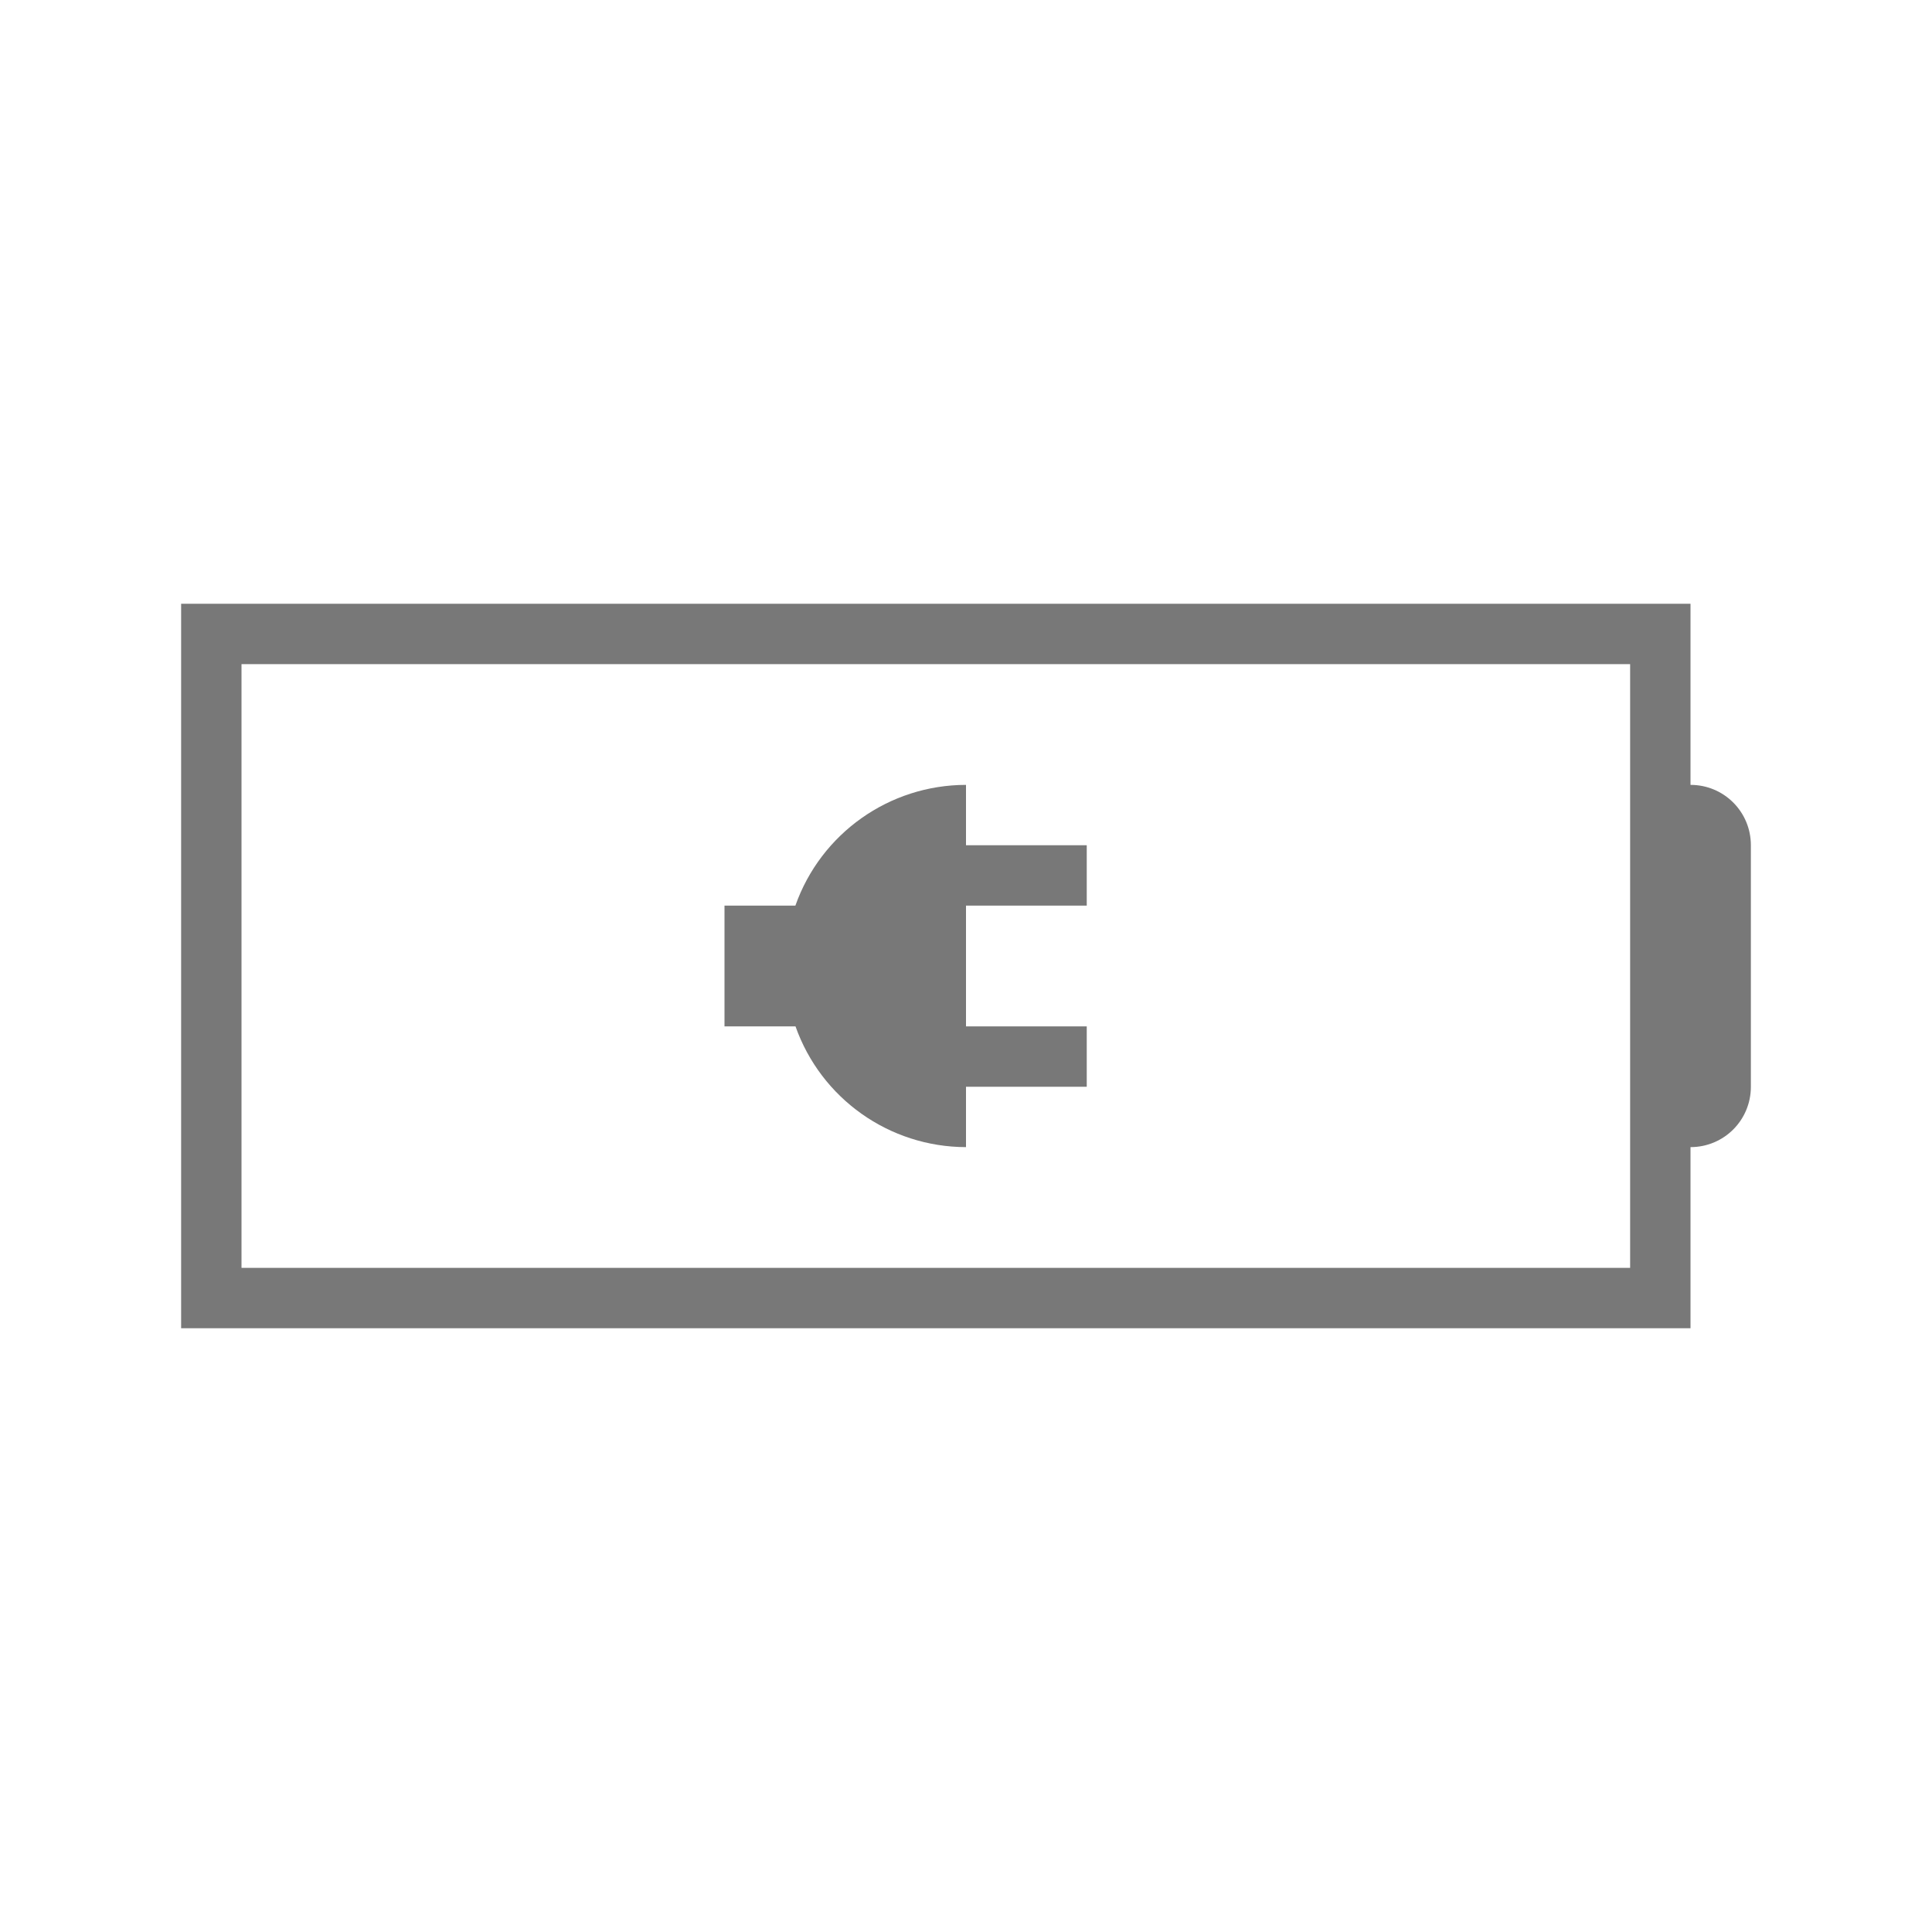
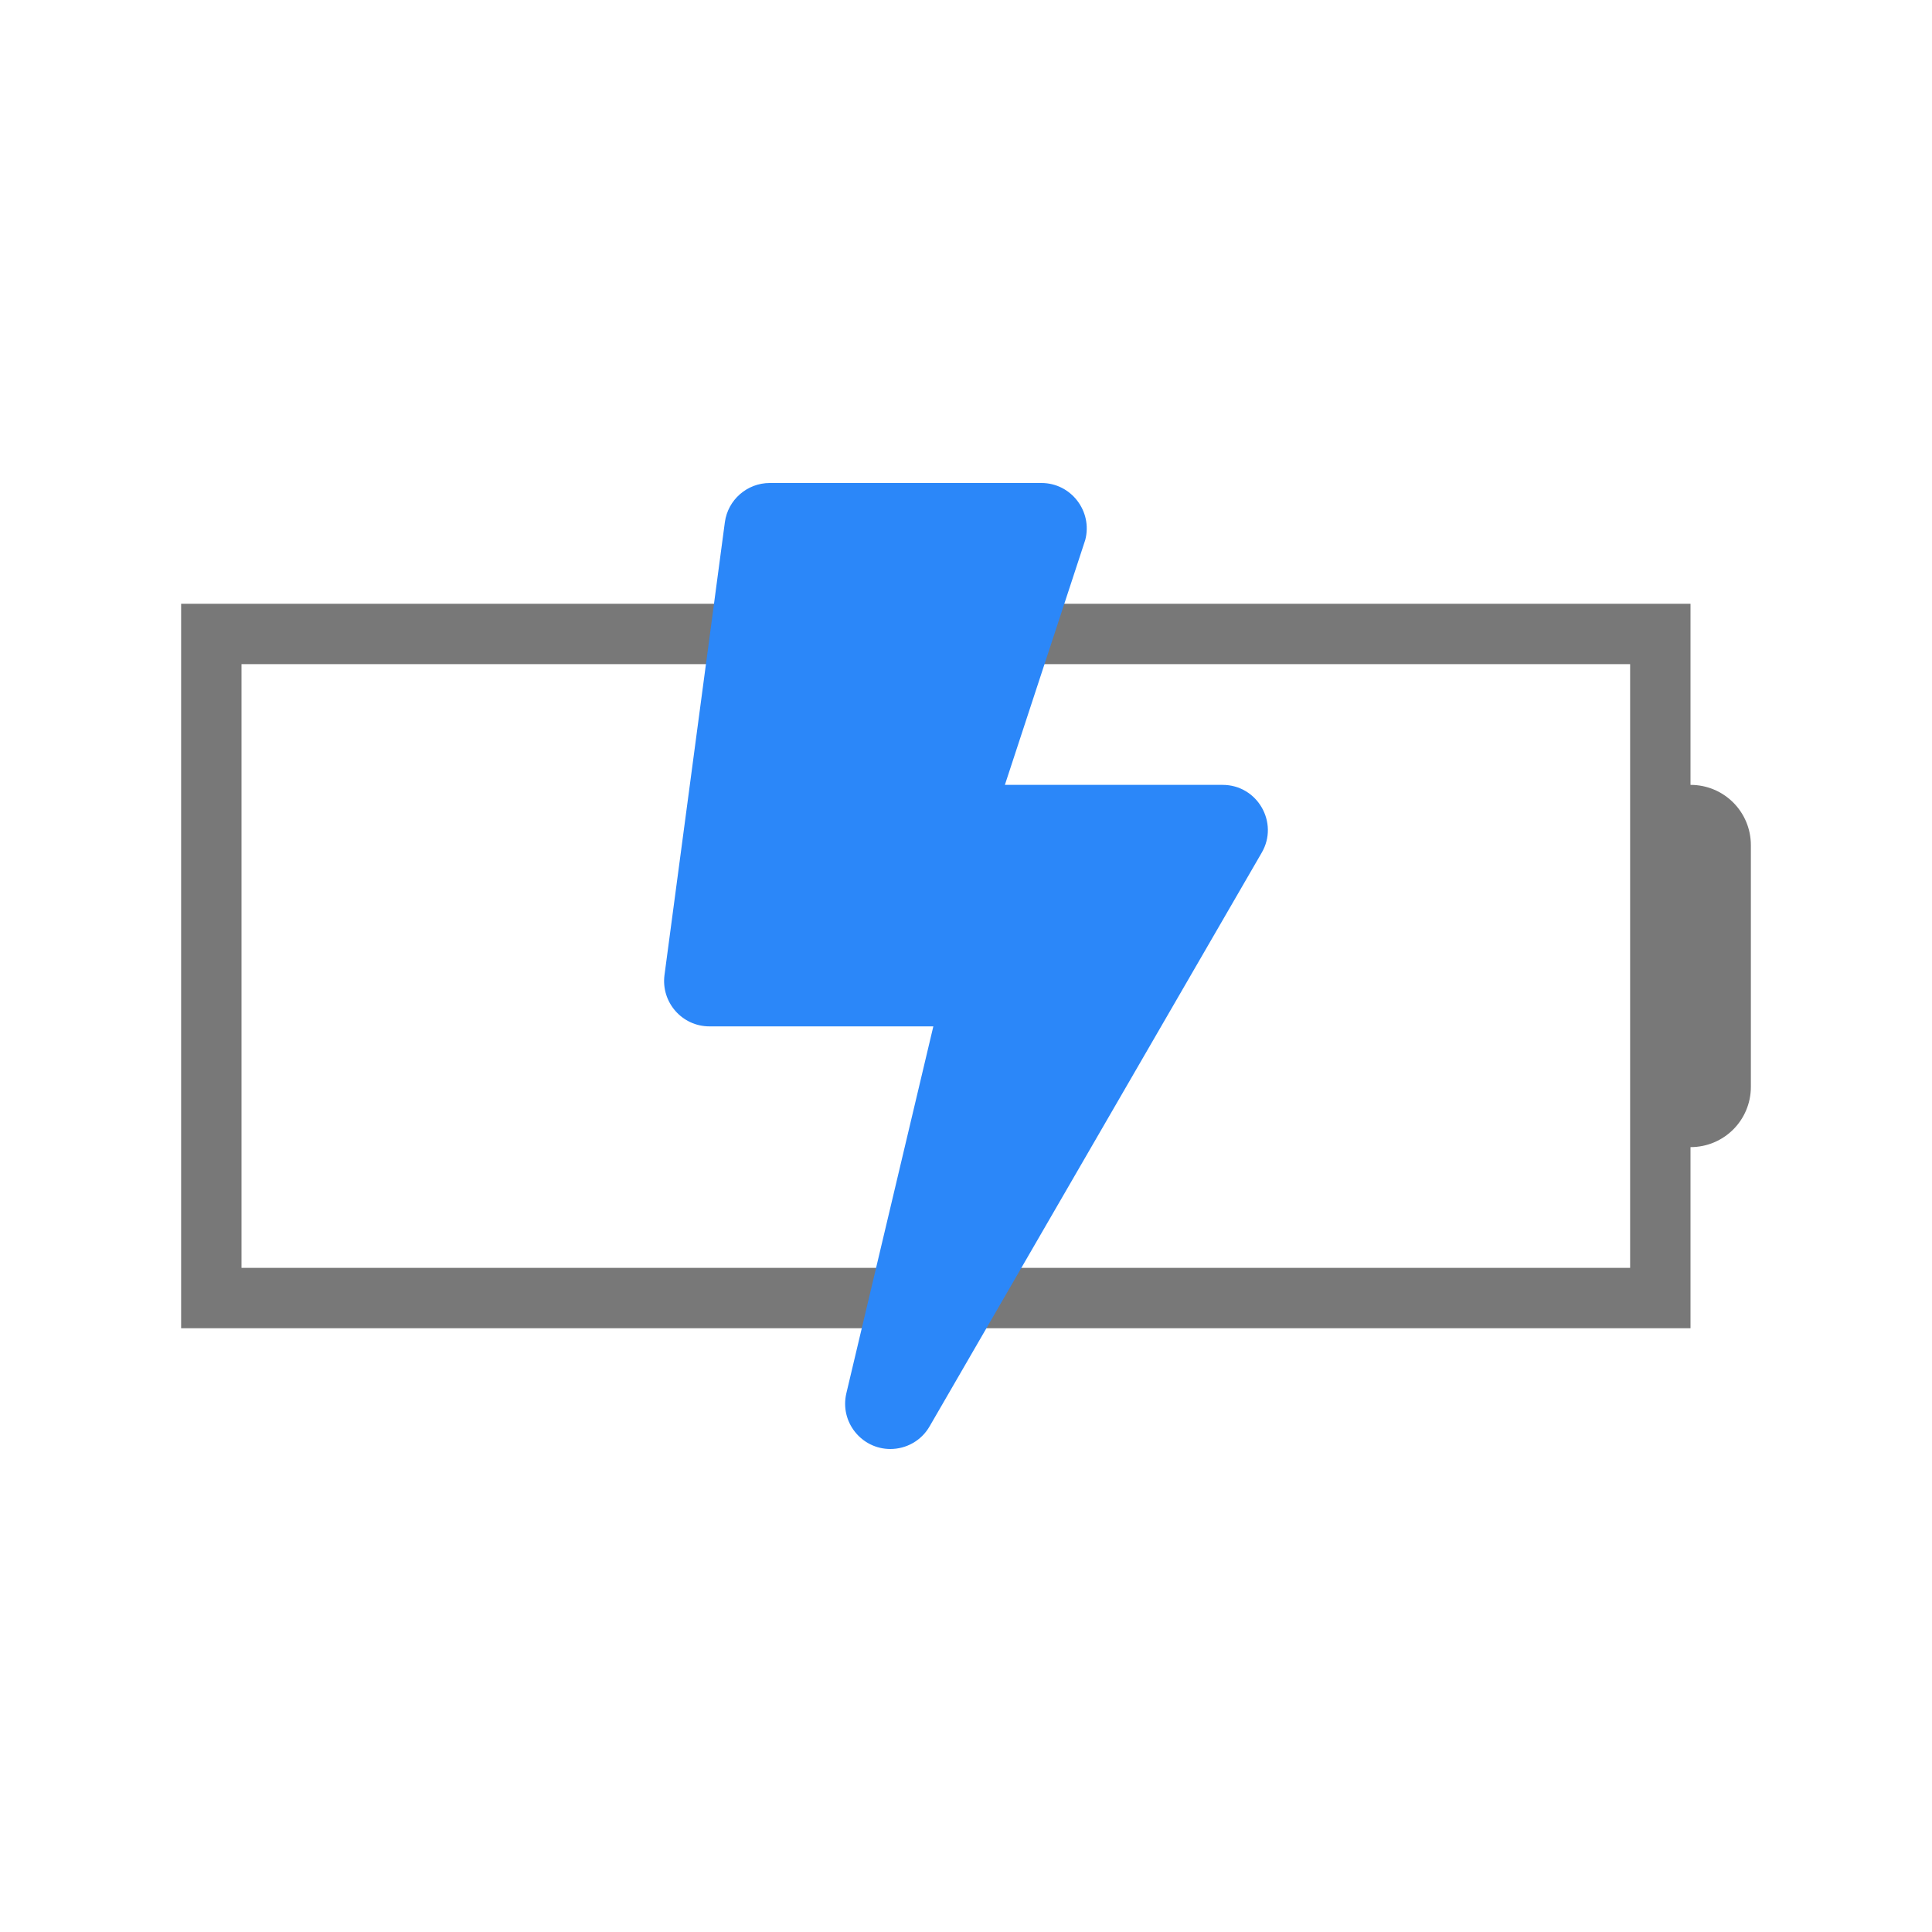
- <svg xmlns="http://www.w3.org/2000/svg" height="32" width="32">
-   <style type="text/css" id="current-color-scheme" color="#787878" fill="#787878" style="">
+ <svg xmlns="http://www.w3.org/2000/svg" id="svg7" version="1.1" width="32" height="32">
+   <defs id="defs11" />
+   <style style="" fill="#787878" color="#787878" id="current-color-scheme" type="text/css">
        .ColorScheme-PositiveText {
            color:#27ae60;
        }
        .ColorScheme-NegativeText {
            color:#da4453;
        }
    </style>
-   <path d="M3 10v12h25v-3c.554 0 1-.446 1-1v-4c0-.554-.446-1-1-1v-3zm1 1h23v10H4z" class="ColorScheme-NegativeText" fill="#787878" color="#787878" style="" />
-   <path d="M16 13a3 3 0 0 0-2.826 2H12v2h1.176A3 3 0 0 0 16 19v-1h2v-1h-2v-2h2v-1h-2z" class="ColorScheme-PositiveText" fill="#787878" color="#787878" style="" />
+   <path id="path3" style="" color="#787878" fill="#787878" class="ColorScheme-NegativeText" d="M3 10v12h25v-3c.554 0 1-.446 1-1v-4c0-.554-.446-1-1-1v-3zm1 1h23v10H4z" />
+   <path style="fill:#2b87f9;fill-opacity:1;stroke-width:0.727" d="M 20.25,13 H 16.644 L 17.975,8.944 C 18.1,8.469 17.741,8 17.25,8 h -4.5 c -0.375,0 -0.694,0.278 -0.744,0.65 l -1,7.5 c -0.059,0.45 0.291,0.85 0.744,0.85 h 3.709 l -1.441,6.078 C 13.907,23.553 14.269,24 14.747,24 c 0.263,0 0.513,-0.137 0.65,-0.375 l 5.5,-9.5 C 21.188,13.628 20.828,13 20.25,13 Z" id="path2-361" />
</svg>
